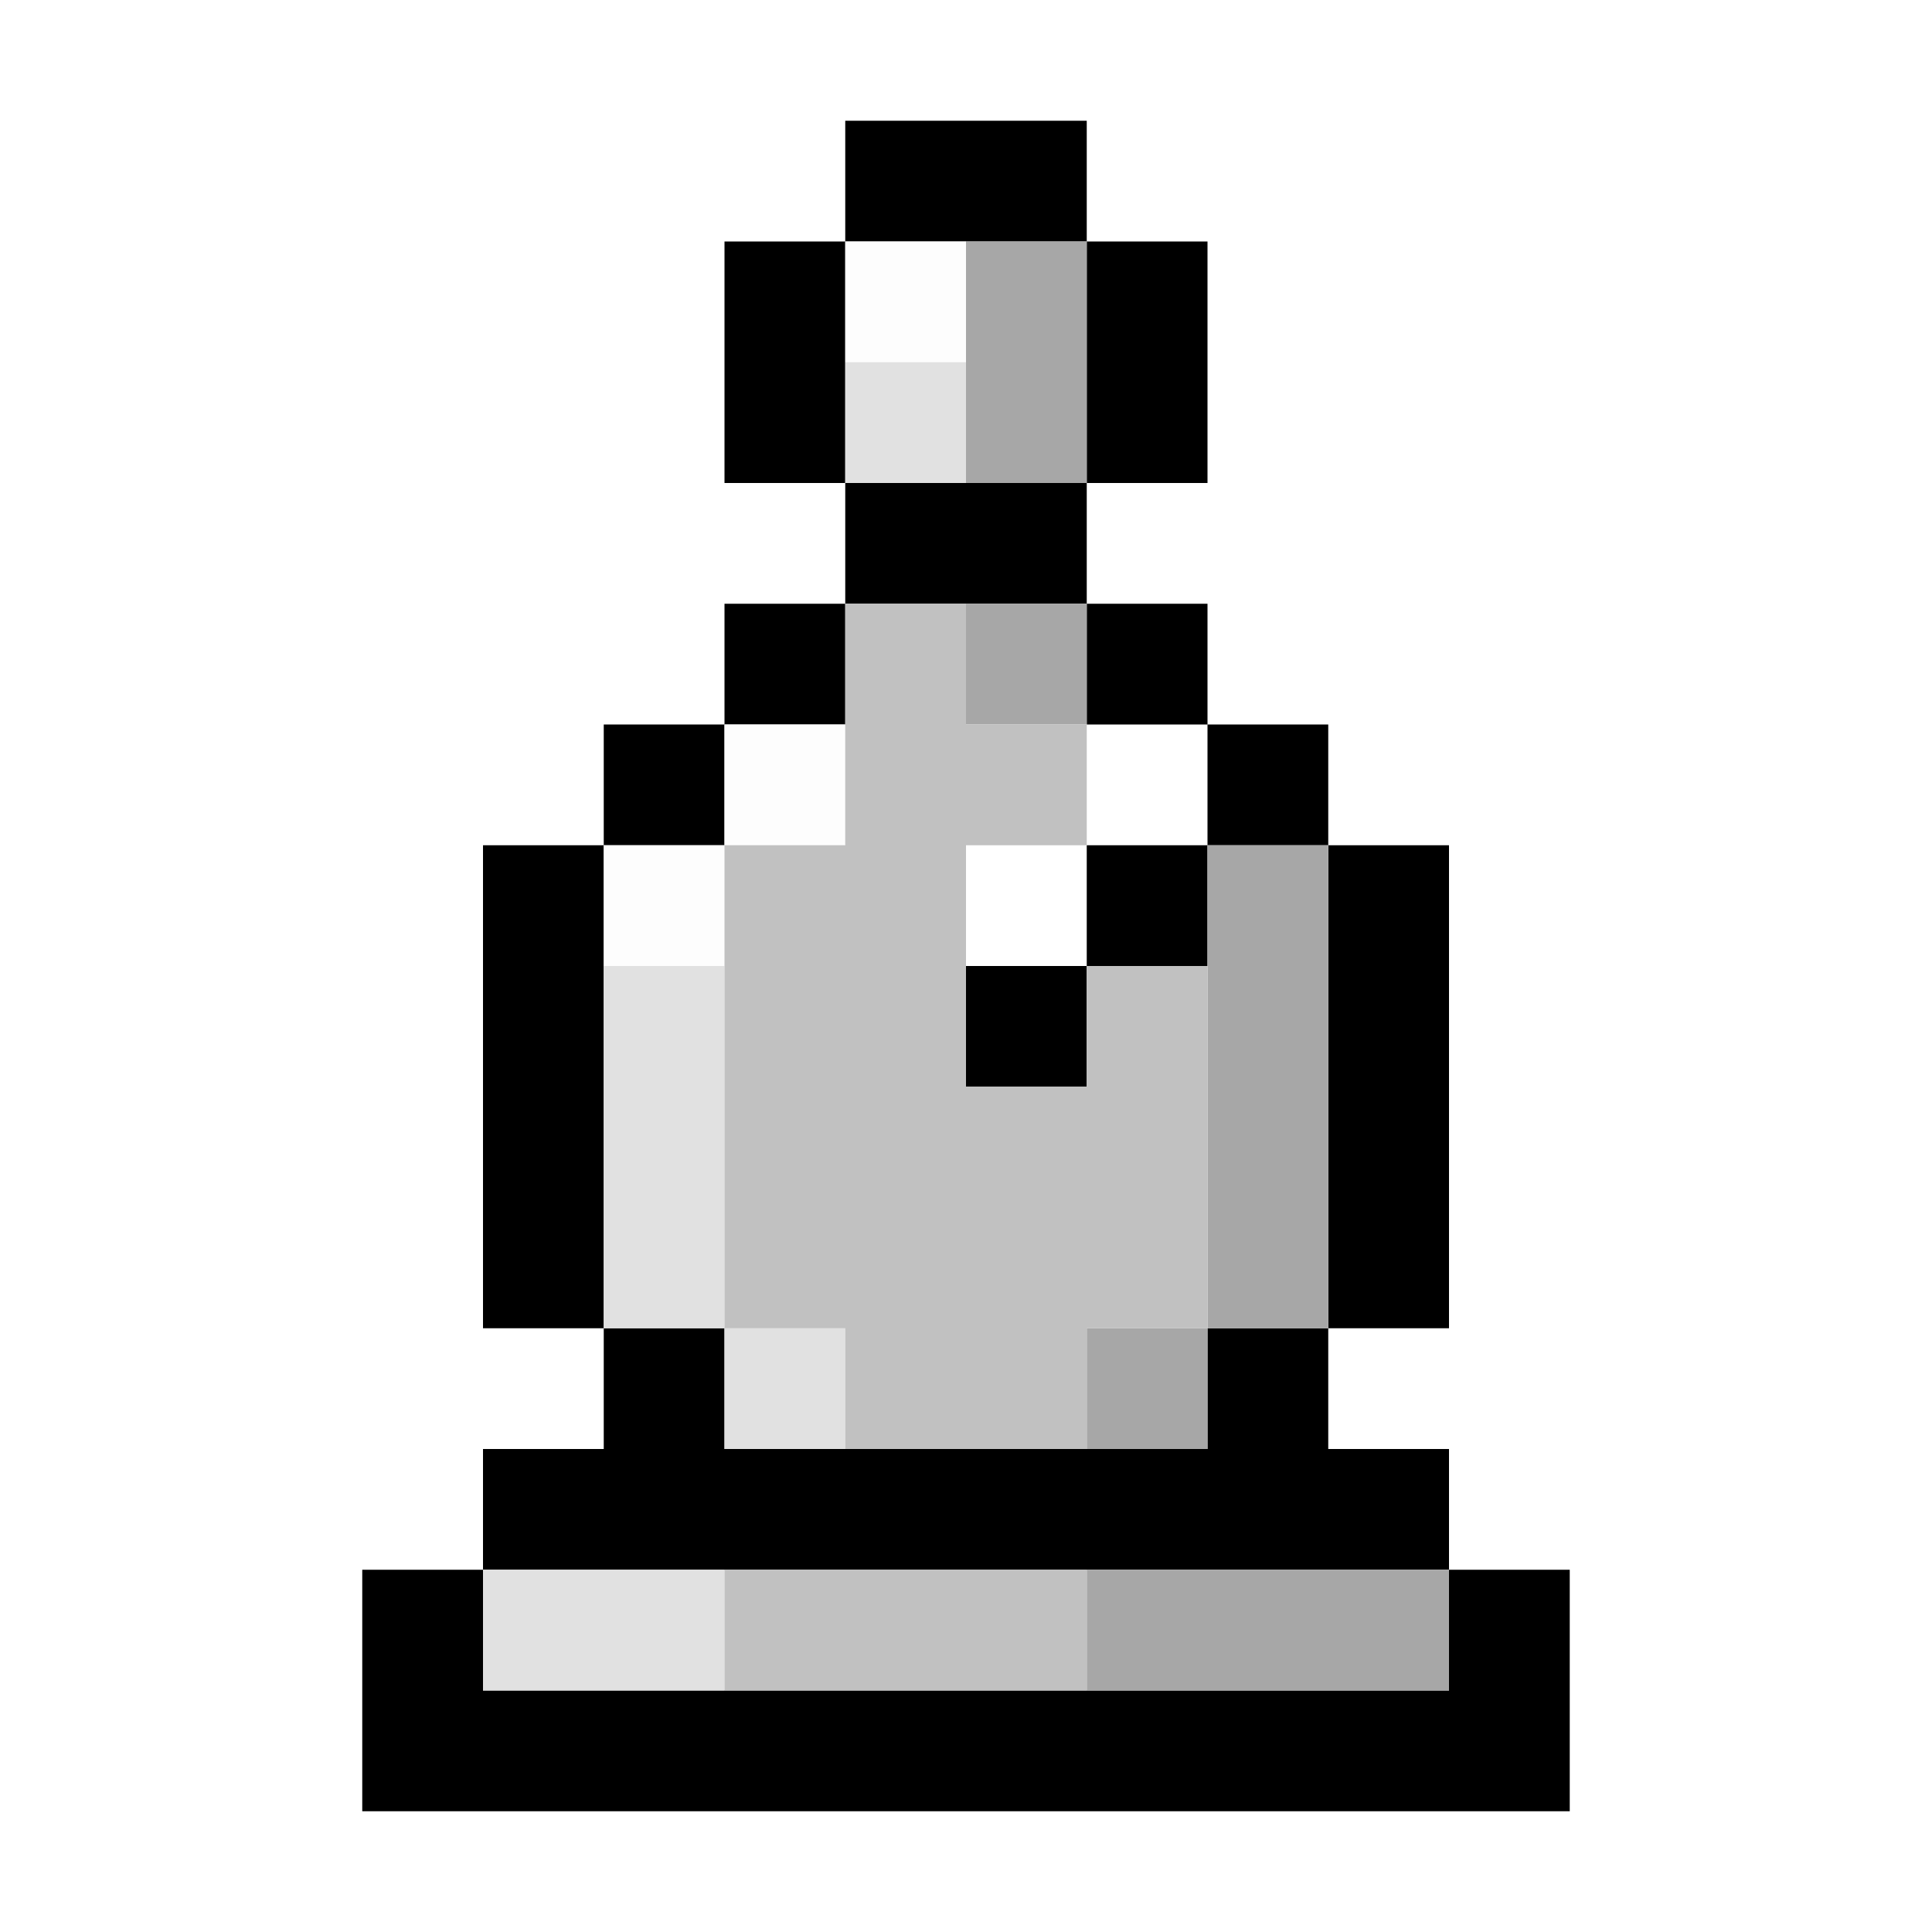
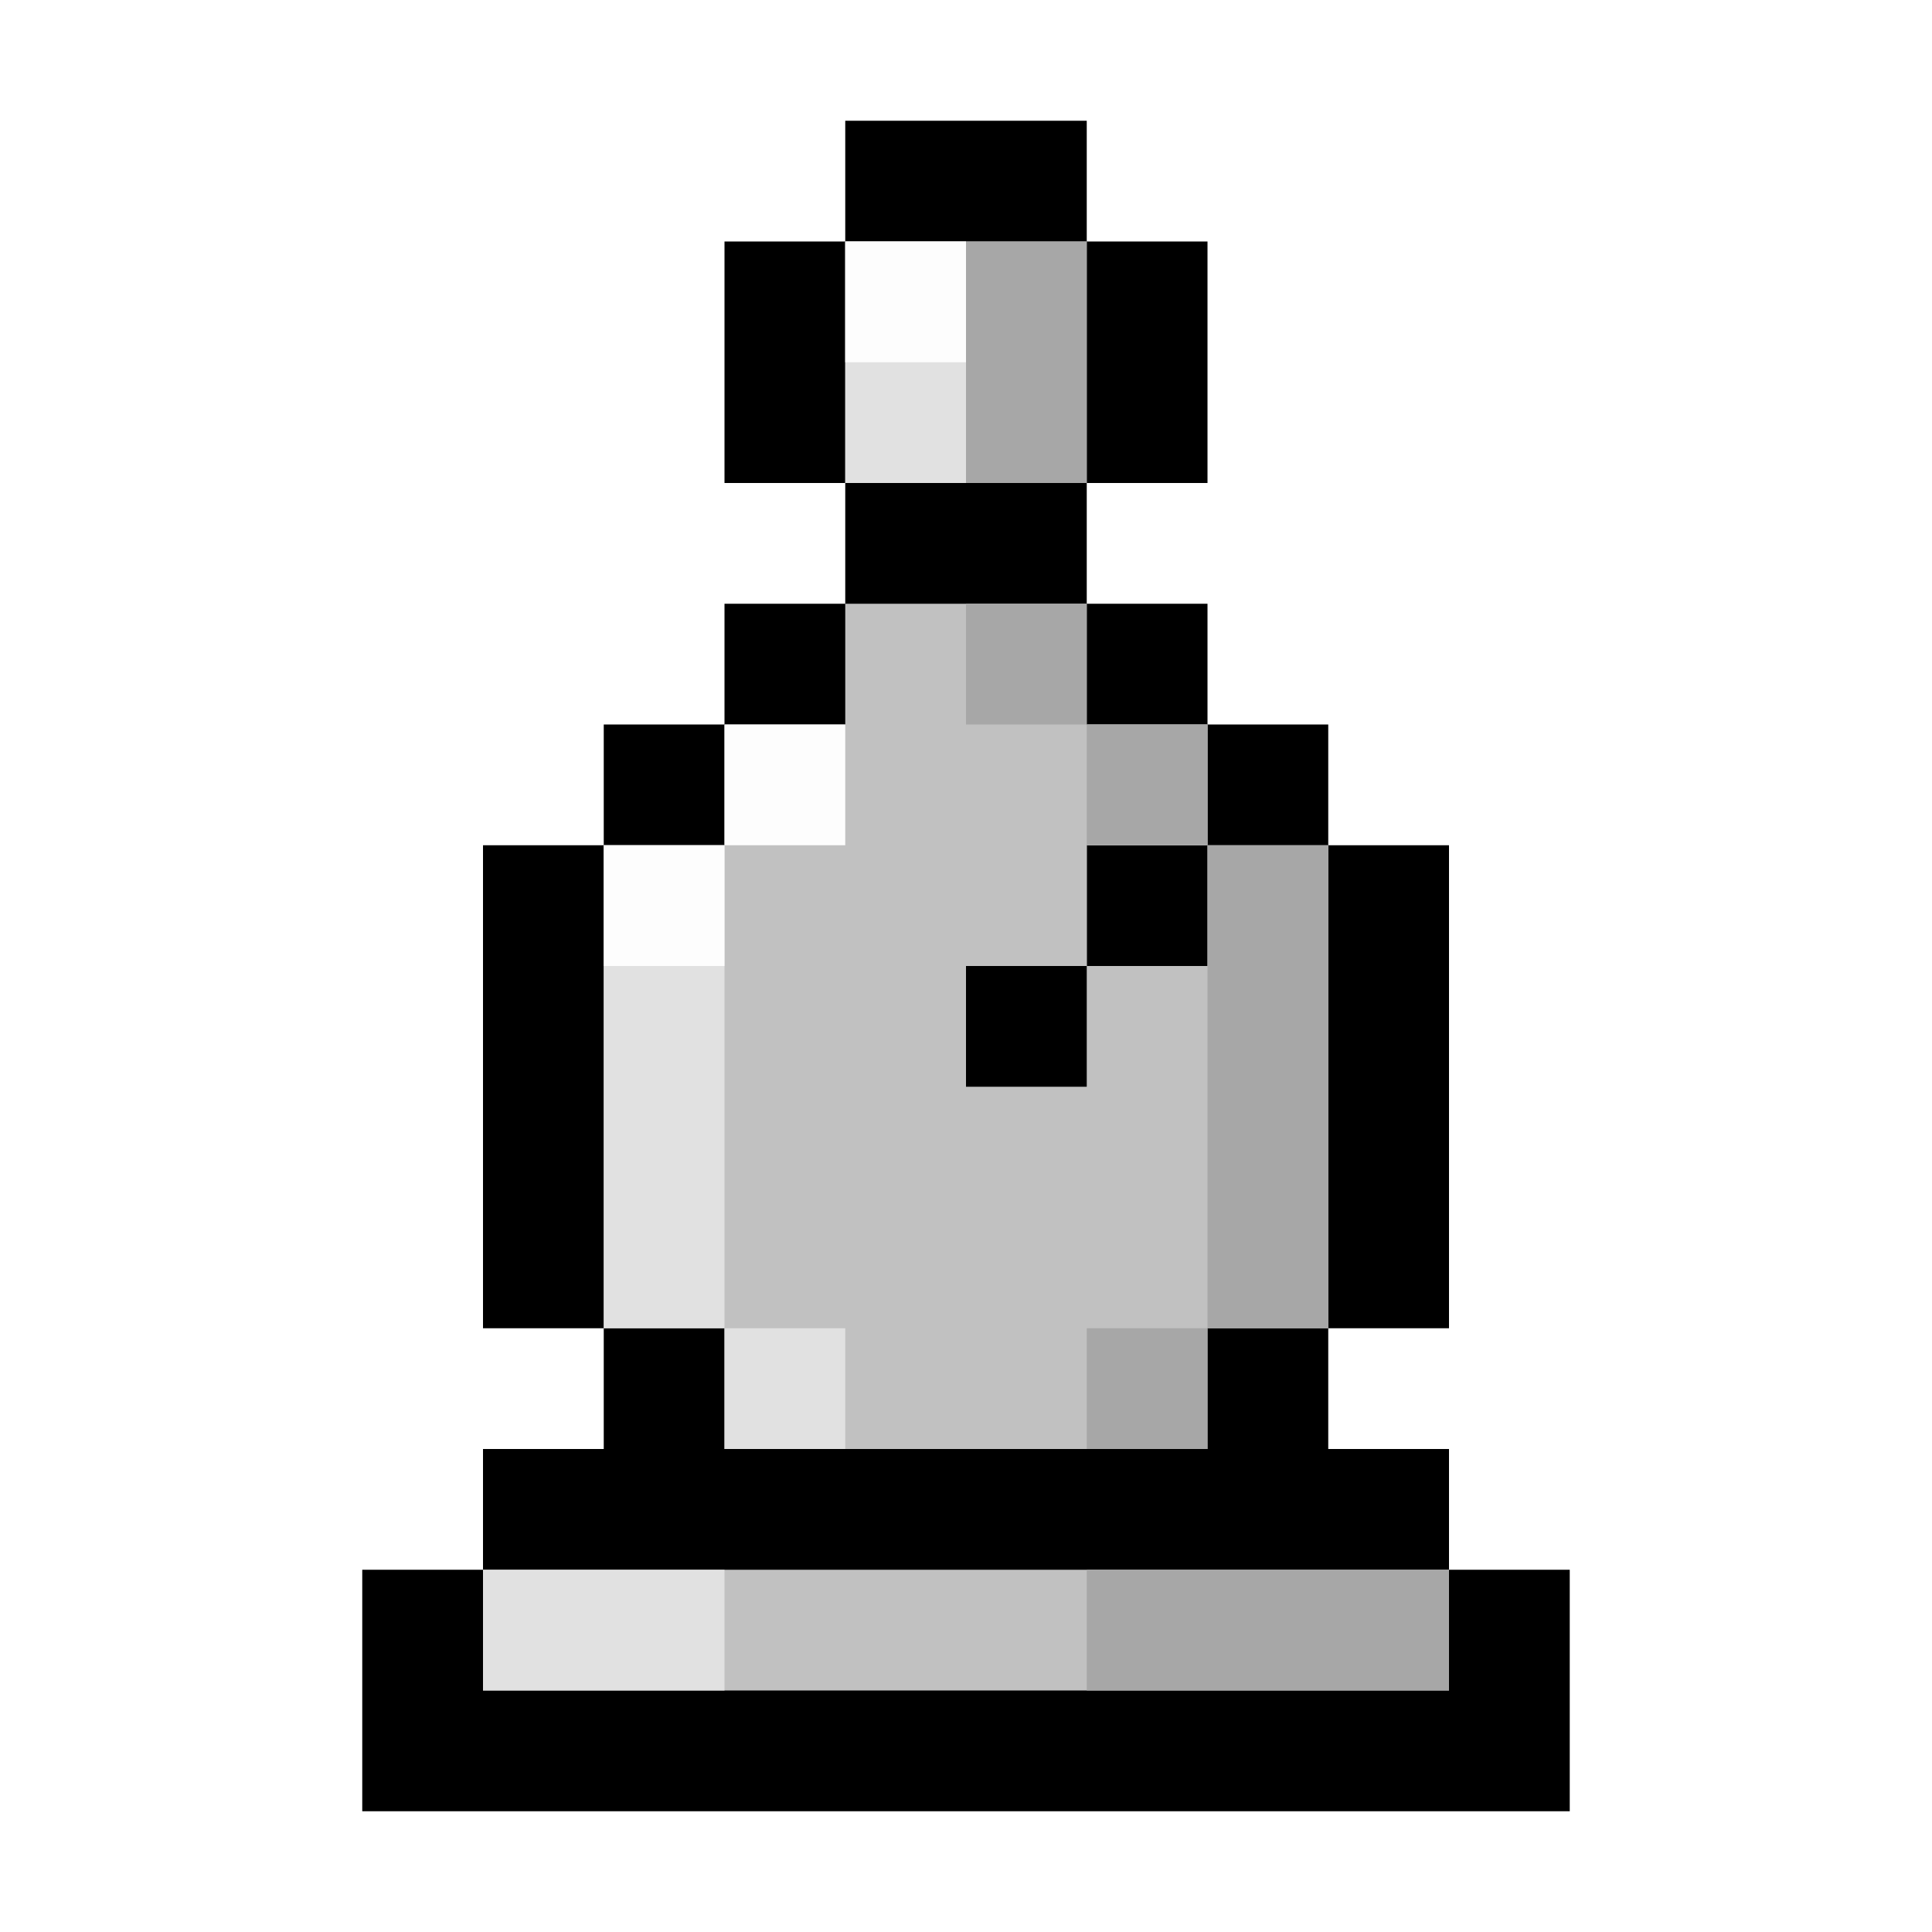
<svg xmlns="http://www.w3.org/2000/svg" width="16" height="16" viewBox="0 0 16 16" fill="none">
-   <path d="M7 1.5H9H7ZM6 2.5H7H6ZM9 2.5H10H9ZM6 3.5H7H6ZM9 3.5H10H9ZM7 4.5H9H7ZM6 5.5H7H6ZM9 5.5H10H9ZM5 6.5H6H5ZM10 6.5H11H10ZM4 7.5H5H4ZM9 7.5H10H9ZM11 7.5H12H11ZM4 8.5H5H4ZM8 8.5H9H8ZM11 8.5H12H11ZM4 9.5H5H4ZM11 9.5H12H11ZM4 10.5H5H4ZM11 10.5H12H11ZM5 11.5H6H5ZM10 11.5H11H10ZM4 12.5H12H4ZM3 13.5H4H3ZM12 13.5H13H12ZM3 14.5H13Z" fill="black" />
-   <path d="M3 14.5H13M7 1.5H9H7ZM6 2.5H7H6ZM9 2.5H10H9ZM6 3.5H7H6ZM9 3.5H10H9ZM7 4.5H9H7ZM6 5.5H7H6ZM9 5.5H10H9ZM5 6.5H6H5ZM10 6.5H11H10ZM4 7.5H5H4ZM9 7.5H10H9ZM11 7.5H12H11ZM4 8.5H5H4ZM8 8.5H9H8ZM11 8.5H12H11ZM4 9.5H5H4ZM11 9.5H12H11ZM4 10.5H5H4ZM11 10.5H12H11ZM5 11.5H6H5ZM10 11.5H11H10ZM4 12.5H12H4ZM3 13.5H4H3ZM12 13.5H13H12Z" stroke="black" />
-   <path d="M7 2.5H8H7ZM6 6.5H7H6ZM5 7.5H6Z" fill="black" />
-   <path d="M5 7.5H6M7 2.5H8H7ZM6 6.5H7H6Z" stroke="#FDFDFD" />
-   <path d="M8 2.5H9H8ZM8 3.5H9H8ZM8 5.5H9H8ZM10 7.5H11H10ZM10 8.5H11H10ZM10 9.5H11H10ZM10 10.5H11H10ZM9 11.5H10H9ZM9 13.5H12Z" fill="black" />
-   <path d="M9 13.5H12M8 2.5H9H8ZM8 3.5H9H8ZM8 5.5H9H8ZM10 7.5H11H10ZM10 8.5H11H10ZM10 9.5H11H10ZM10 10.5H11H10ZM9 11.5H10H9Z" stroke="#A7A7A7" />
-   <path d="M7 3.5H8H7ZM5 8.5H6H5ZM5 9.5H6H5ZM5 10.5H6H5ZM6 11.5H7H6ZM4 13.5H6Z" fill="black" />
-   <path d="M4 13.5H6M7 3.5H8H7ZM5 8.5H6H5ZM5 9.5H6H5ZM5 10.5H6H5ZM6 11.5H7H6Z" stroke="#E1E1E1" />
-   <path d="M7 5.5H8H7ZM7 6.5H9H7ZM6 7.5H8H6ZM6 8.5H8H6ZM9 8.5H10H9ZM6 9.5H10H6ZM6 10.5H10H6ZM7 11.5H9H7ZM6 13.5H9Z" fill="black" />
-   <path d="M6 13.5H9M7 5.5H8H7ZM7 6.5H9H7ZM6 7.5H8H6ZM6 8.5H8H6ZM9 8.5H10H9ZM6 9.5H10H6ZM6 10.5H10H6ZM7 11.5H9H7Z" stroke="#C1C1C1" />
+   <path fill-rule="evenodd" clip-rule="evenodd" d="M9 1H7V2H6V4H7V5H6V6H5V7H4V11H5V12H4V13H3V15H13V13H12V12H11V11H12V7H11V6H10V5H9V4H10V2H9V1ZM10 7V6H9V7H8V8H9V7H10Z" fill="black" />
+   <path d="M7 2V4H9V2H7Z" fill="#C1C1C1" />
+   <path d="M4 14V13H12V14H4Z" fill="#C1C1C1" />
+   <path d="M9 5H7V6H6V7H5V11H6V12H10V11H11V7H10V8H9V9H8V8H9V7V6V5Z" fill="#C1C1C1" />
+   <path d="M8 2H7V4H8V2Z" fill="#E1E1E1" />
+   <path d="M6 7H5V11H6V12H7V11H6V7Z" fill="#E1E1E1" />
+   <path d="M4 14V13H6V14H4Z" fill="#E1E1E1" />
+   <path d="M7 2H8V3H7V2Z" fill="#FDFDFD" />
+   <path d="M5 7V8H6V7H7V6H6V7H5Z" fill="#FDFDFD" />
+   <path fill-rule="evenodd" clip-rule="evenodd" d="M9 2H8V4H9V2ZM9 5H8V6H9V7H10V11H9V12H10V11H11V7H10V6H9V5ZM9 14V13H12V14H9Z" fill="#A7A7A7" />
</svg>
